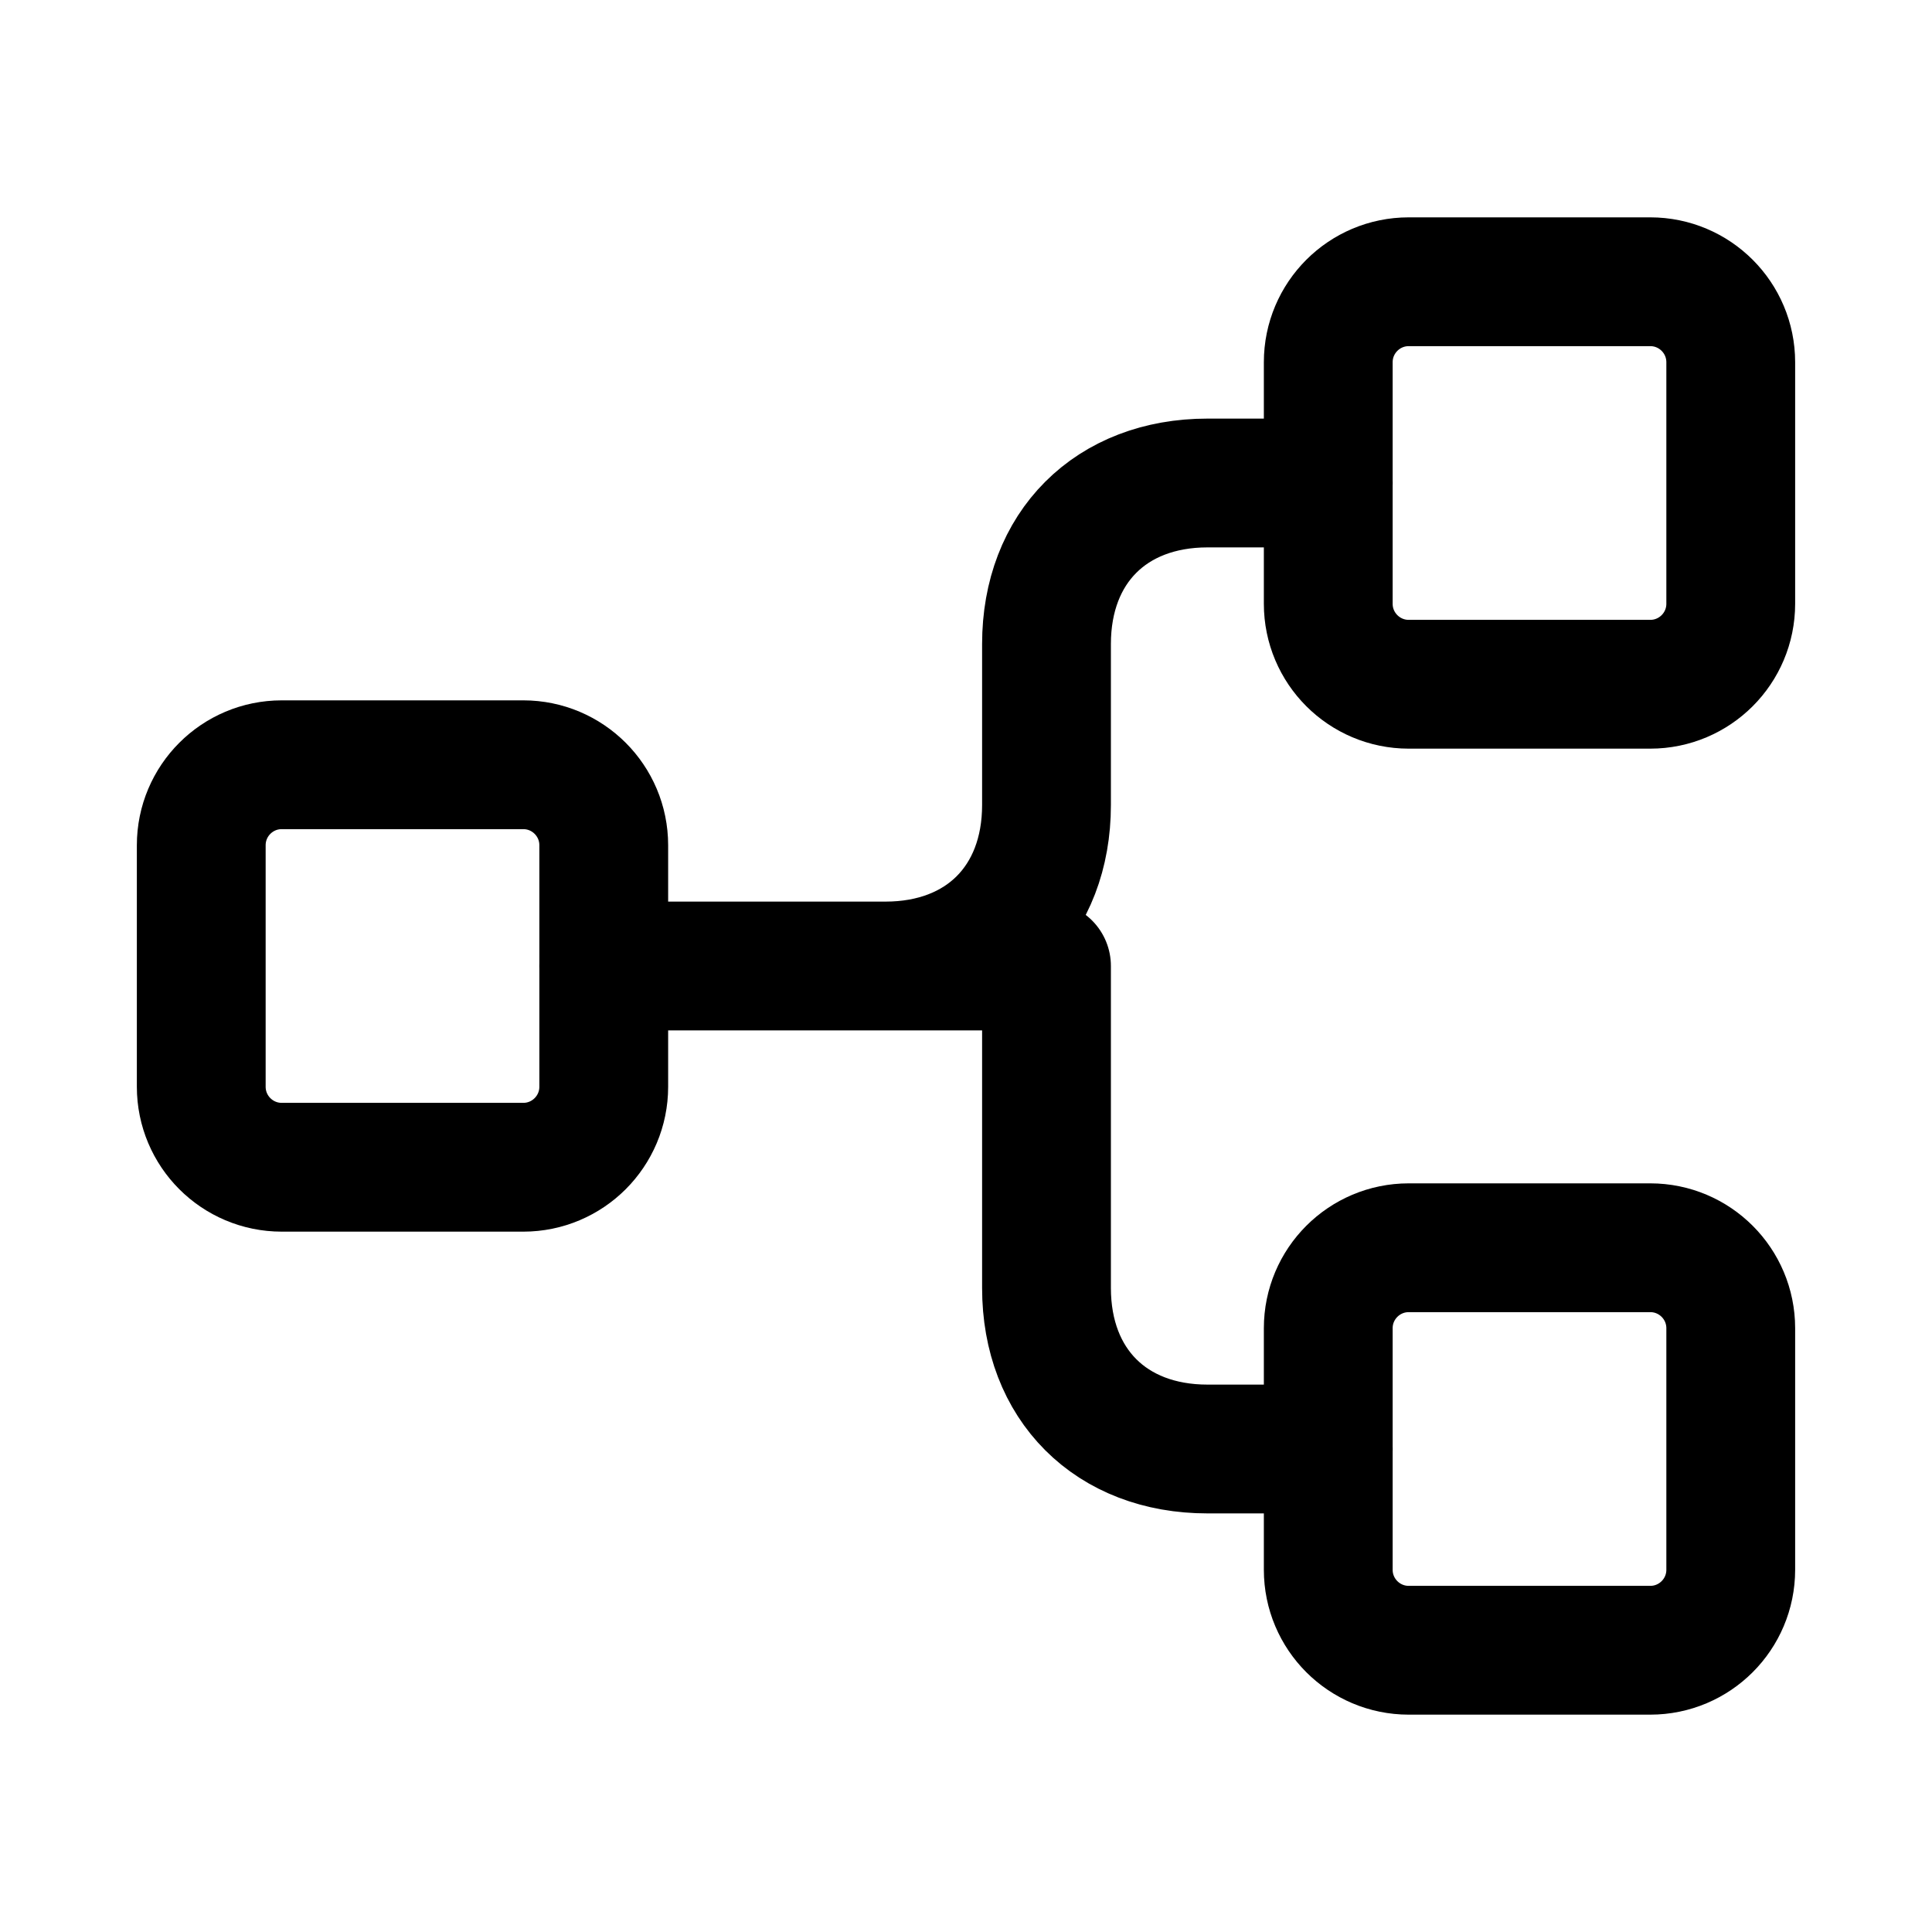
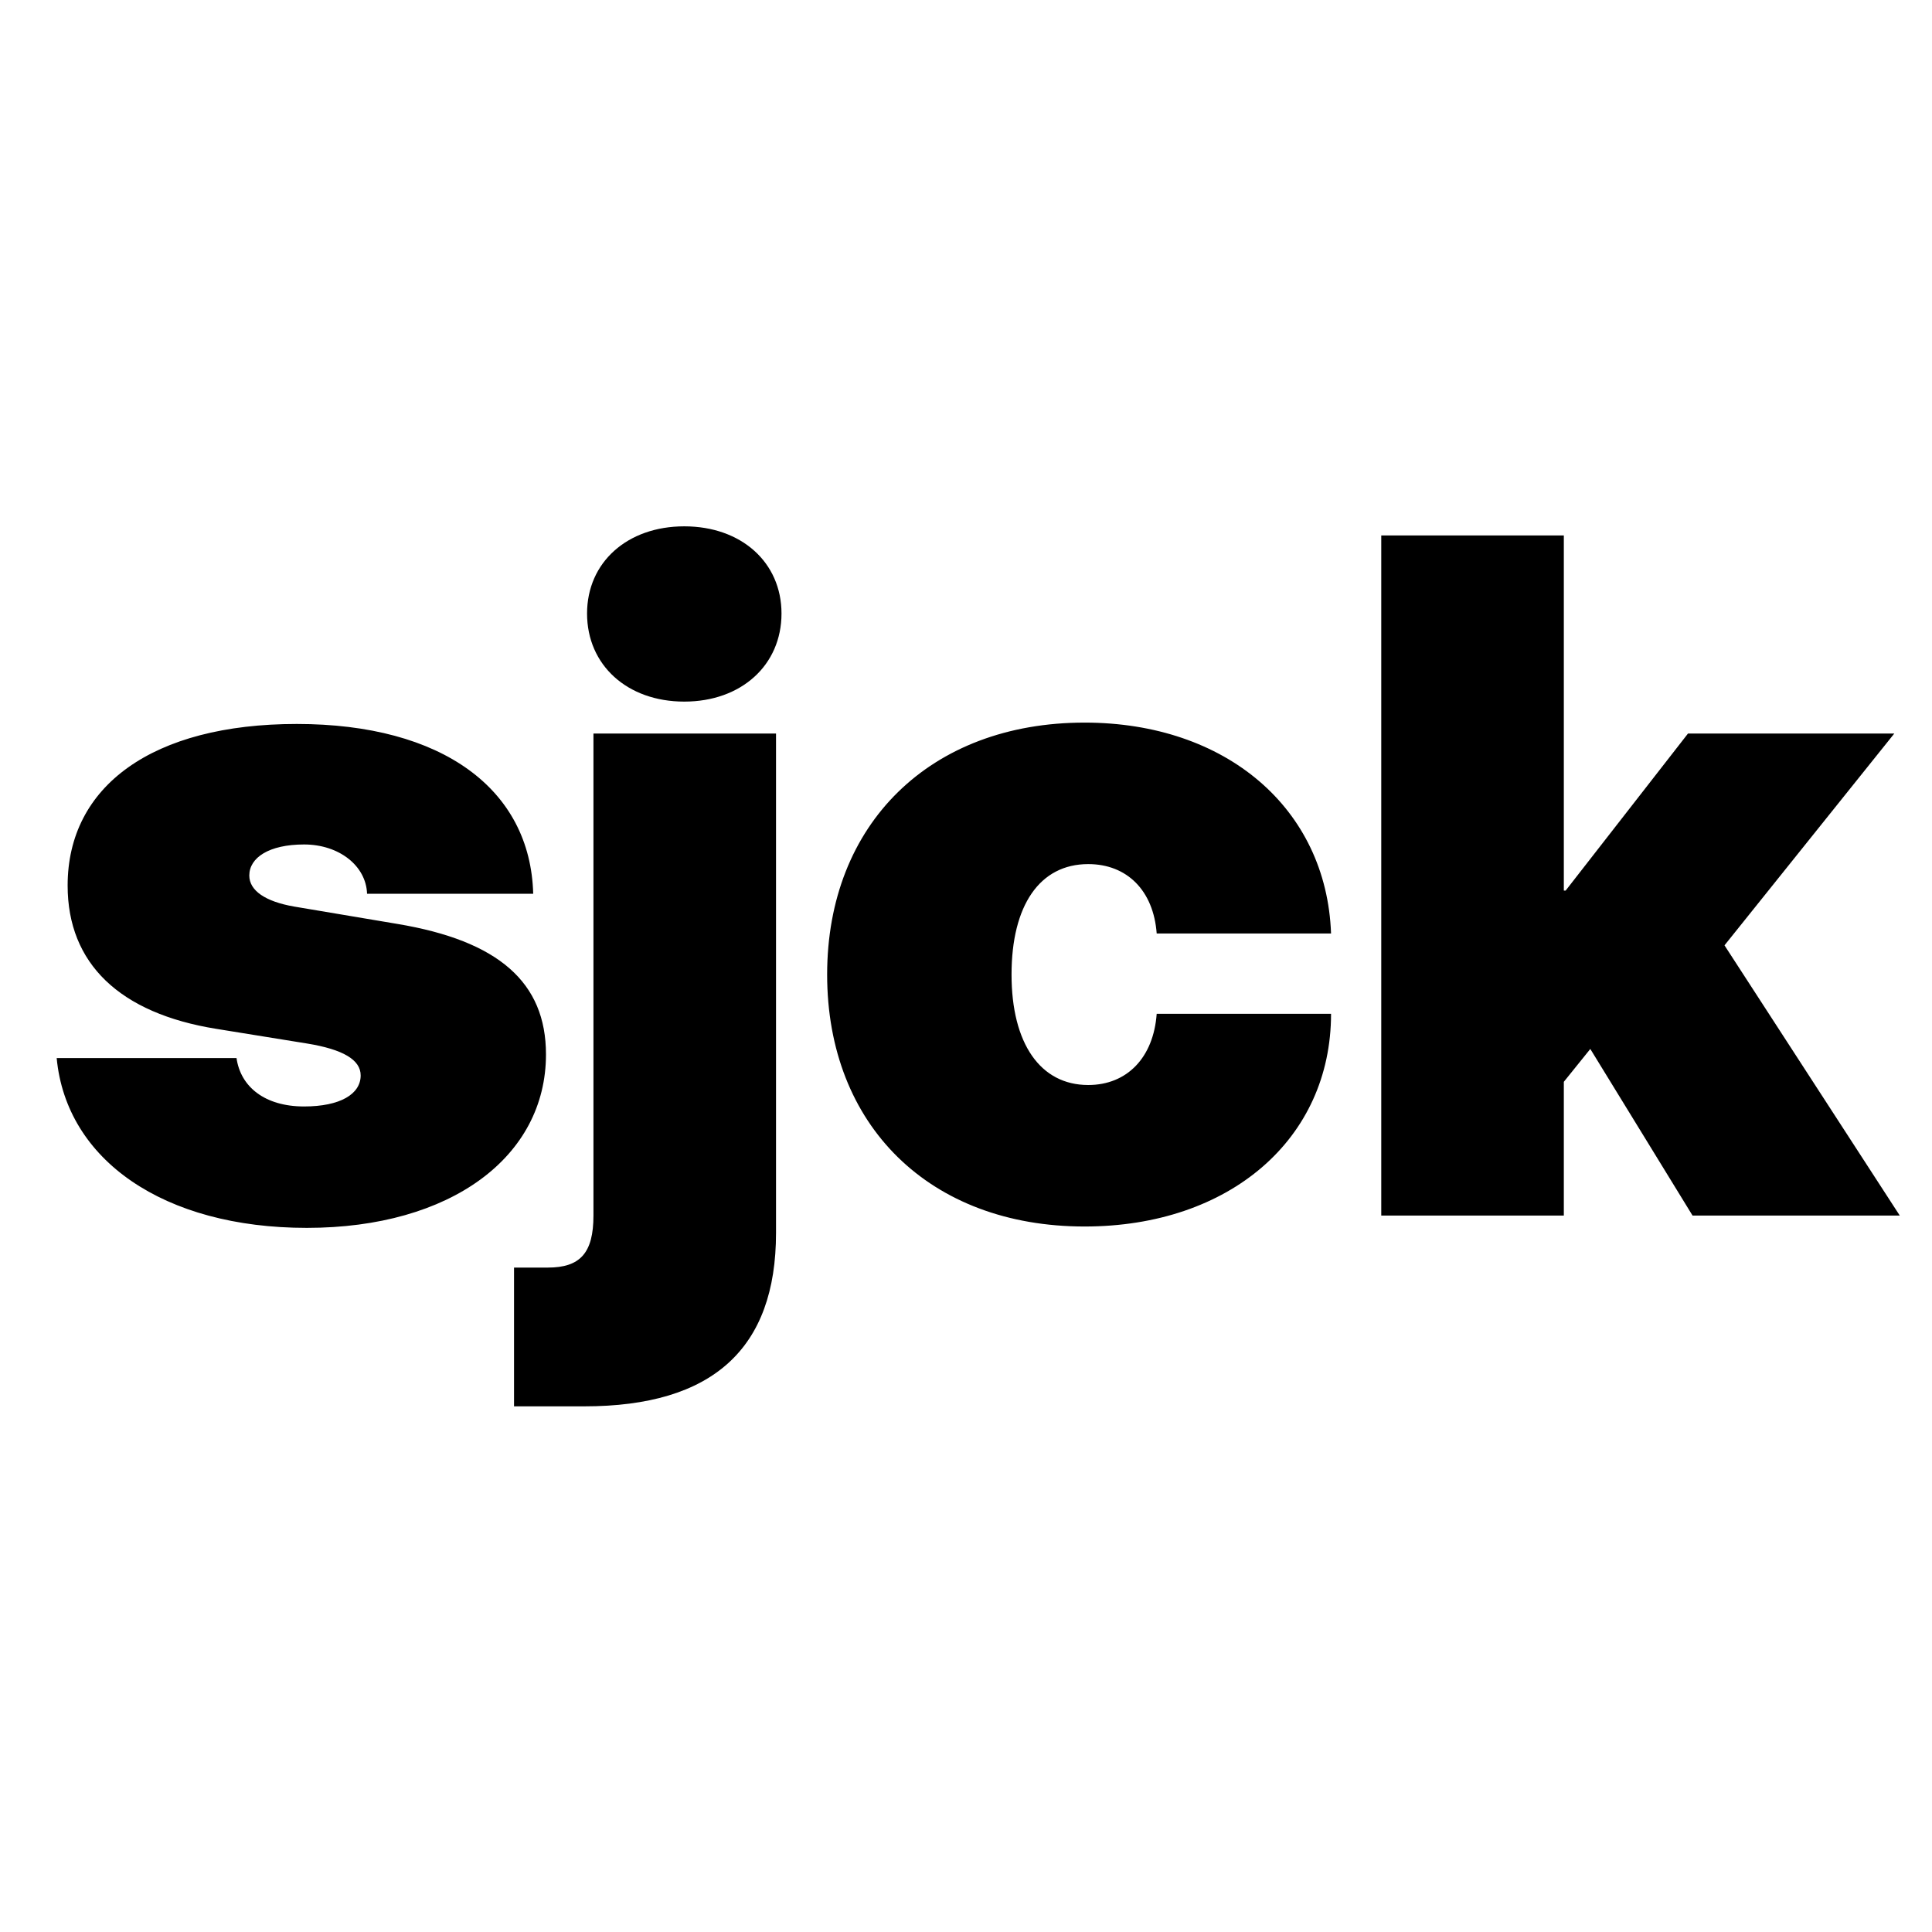
- <svg xmlns="http://www.w3.org/2000/svg" width="24" height="24" viewBox="0 0 24 24" fill="none" stroke="currentColor" stroke-width="1.6" stroke-linecap="round" stroke-linejoin="round">
-   <rect x="2.5" y="9.5" width="5" height="5" rx="1" />
-   <rect x="16.5" y="3.5" width="5" height="5" rx="1" />
-   <rect x="16.5" y="15.5" width="5" height="5" rx="1" />
-   <path d="M7.5 12h3.5c1.2 0 2-.8 2-2V8c0-1.2.8-2 2-2h1.5M11 12h2v4c0 1.2.8 2 2 2h1.5" />
+ <svg xmlns="http://www.w3.org/2000/svg" width="24" height="24" viewBox="0 0 24 24">
+   <g transform="translate(0.50 15.10) scale(0.00567)">
+     <path d="M584 27C900 27 1108 -129 1108 -353C1108 -511 1004 -602 782 -639L556 -677C493 -688 458 -712 458 -745C458 -784 501 -813 578 -813C655 -813 714 -766 716 -705H1080C1074 -934 881 -1077 562 -1077C246 -1077 60 -941 60 -723C60 -552 174 -443 386 -409L584 -377C664 -364 702 -341 702 -307C702 -266 657 -239 578 -239C492 -239 439 -282 430 -345H36C57 -122 270 27 584 27Z M1212.0 -1056V0C1212.0 82 1183.0 114 1112.0 114H1038.0V418H1192.0C1473.0 418 1612.0 292 1612.0 38V-1056Z M2288.0 24C2606.0 24 2828.0 -168 2828.0 -442H2446.0C2439.0 -346 2381.0 -286 2296.0 -286C2191.0 -286 2128.0 -377 2128.0 -528C2128.0 -680 2190.0 -770 2296.0 -770C2381.0 -770 2439.0 -712 2446.0 -618H2828.0C2818.0 -892 2598.0 -1080 2288.0 -1080C1950.0 -1080 1724.0 -858 1724.0 -528C1724.0 -197 1949.0 24 2288.0 24Z M2938.0 0H3338.0V-293L3396.0 -365L3620.0 0H4074.0L3690.0 -592L4062.0 -1056H3610.0L3342.0 -712H3338.0V-1490H2938.0Z" fill="currentColor" />
+     <path d="M1411.0 -1126C1536.0 -1126 1624.0 -1206 1624.0 -1319C1624.0 -1431 1536.0 -1510 1411.0 -1510C1286.0 -1510 1198.0 -1431 1198.0 -1319C1198.0 -1206 1286.0 -1126 1411.0 -1126Z" fill="currentColor" />
+   </g>
</svg>
